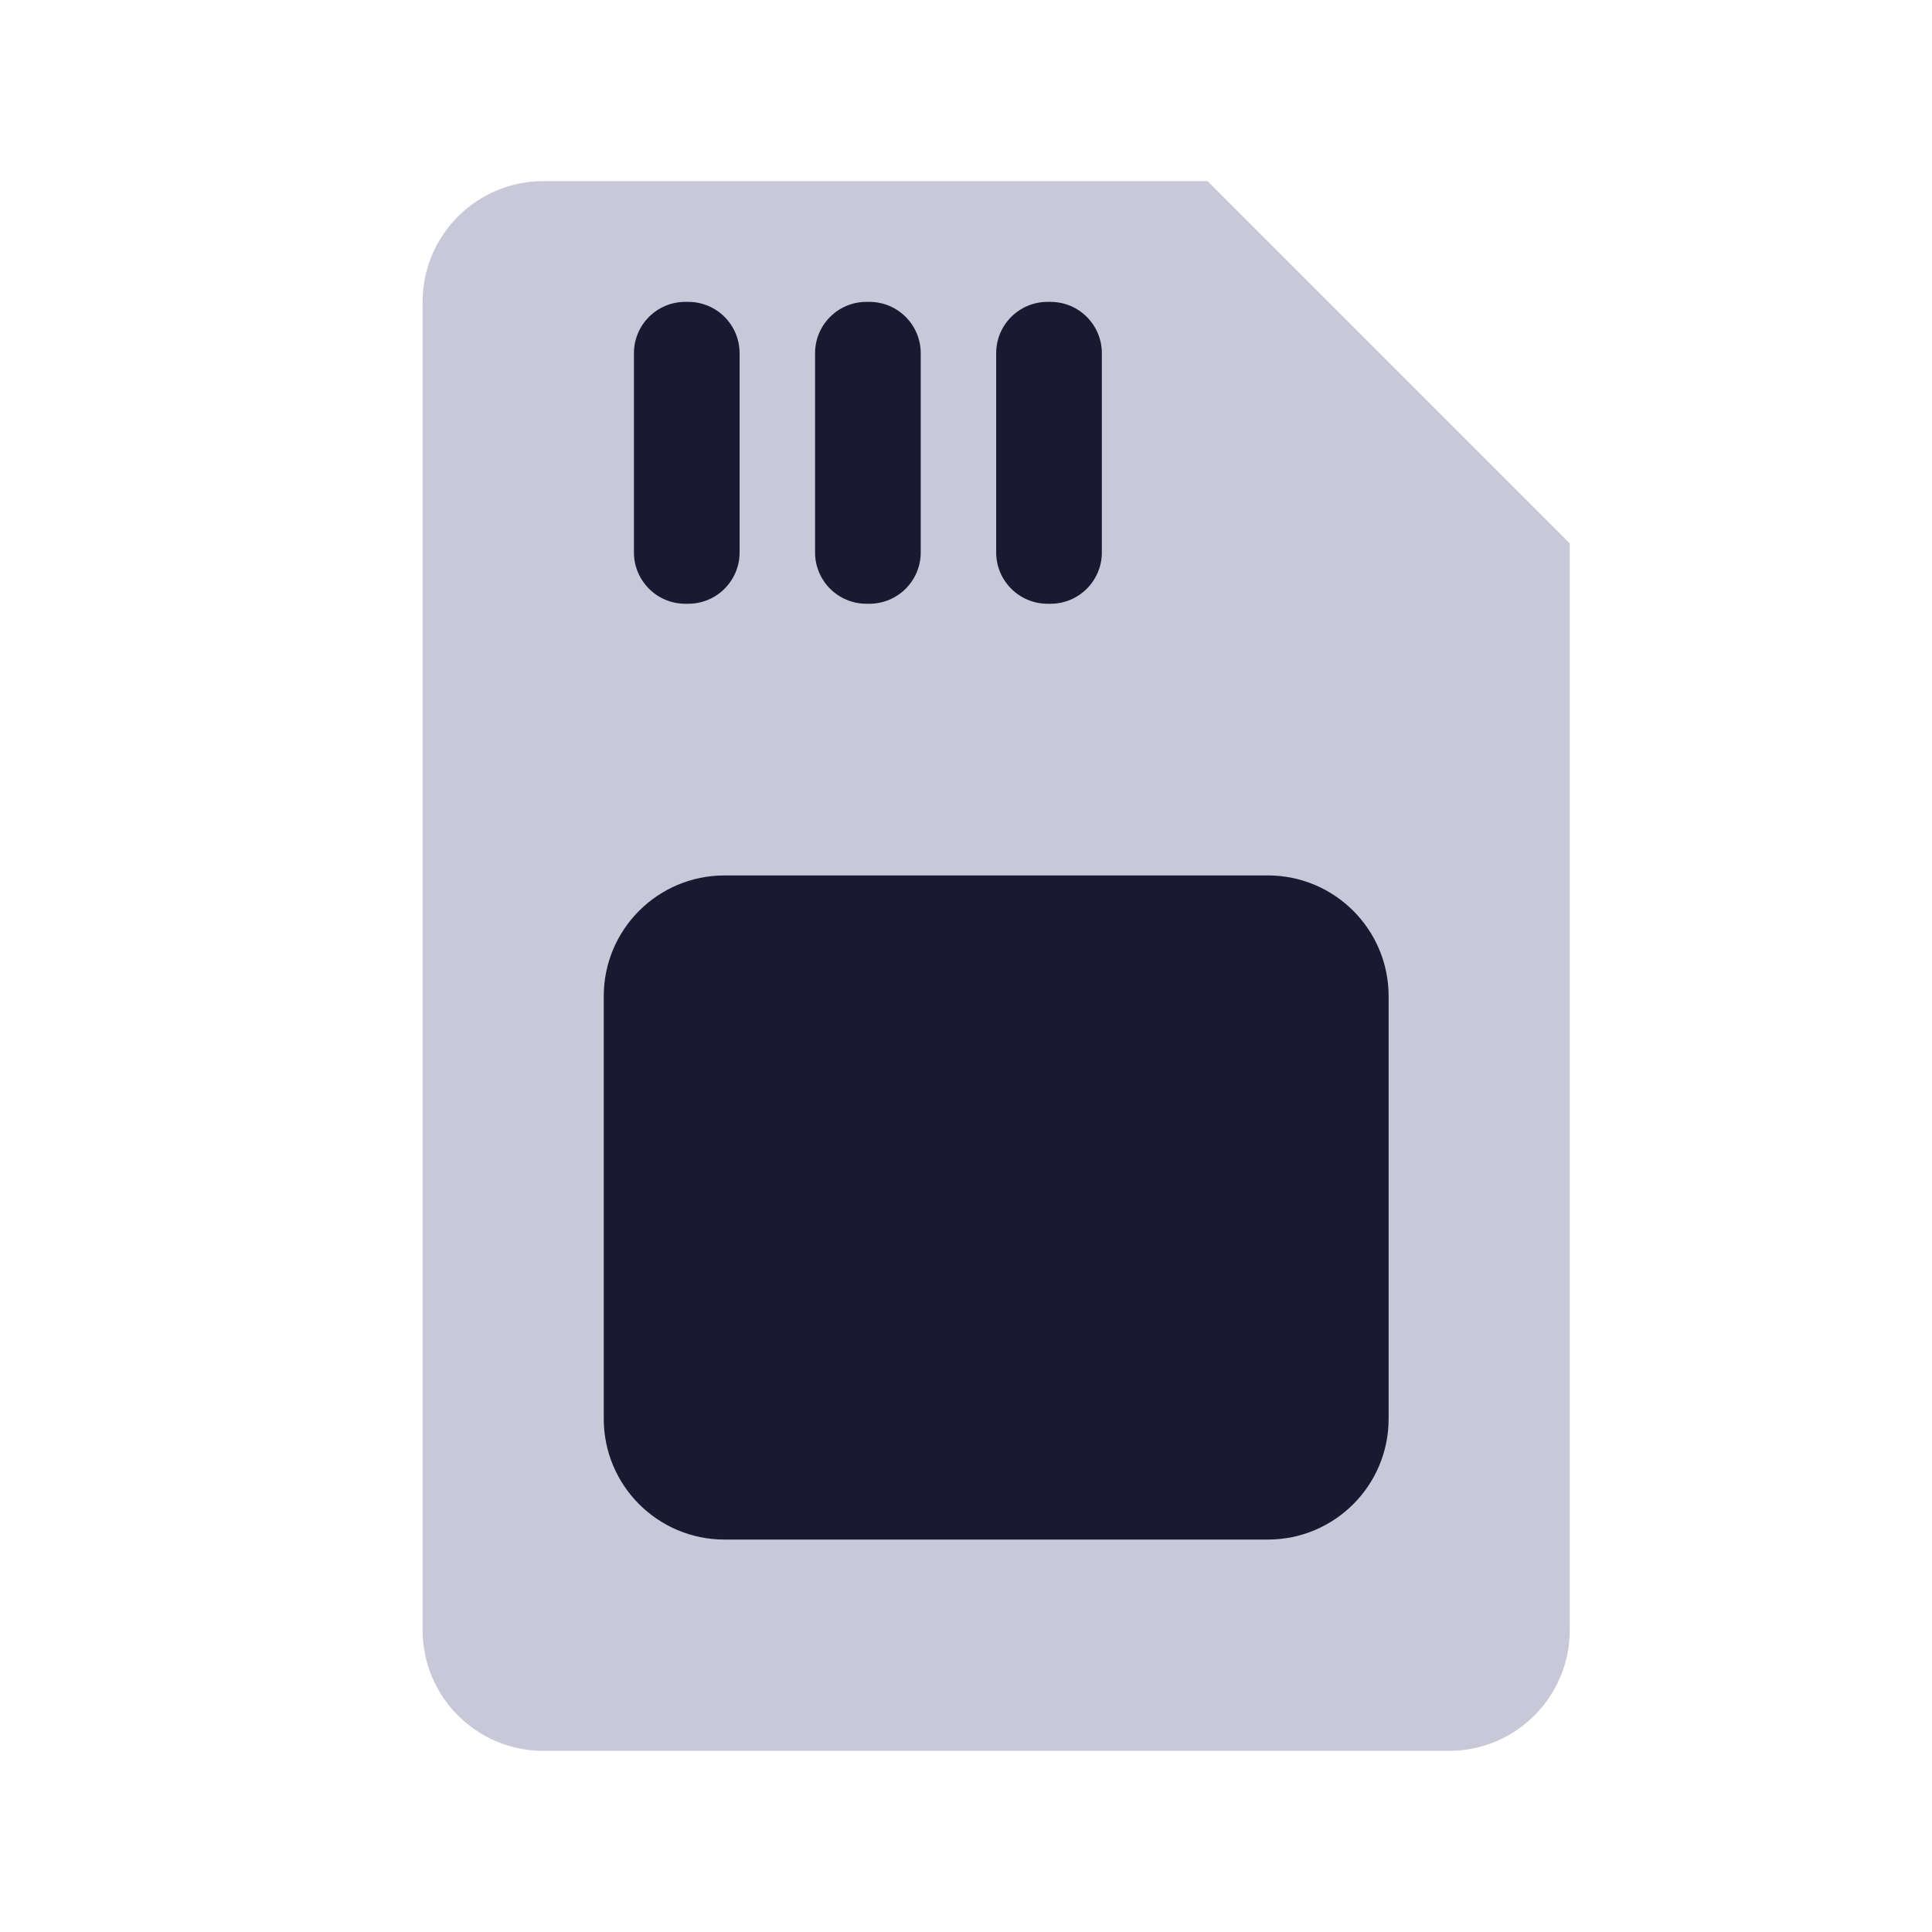
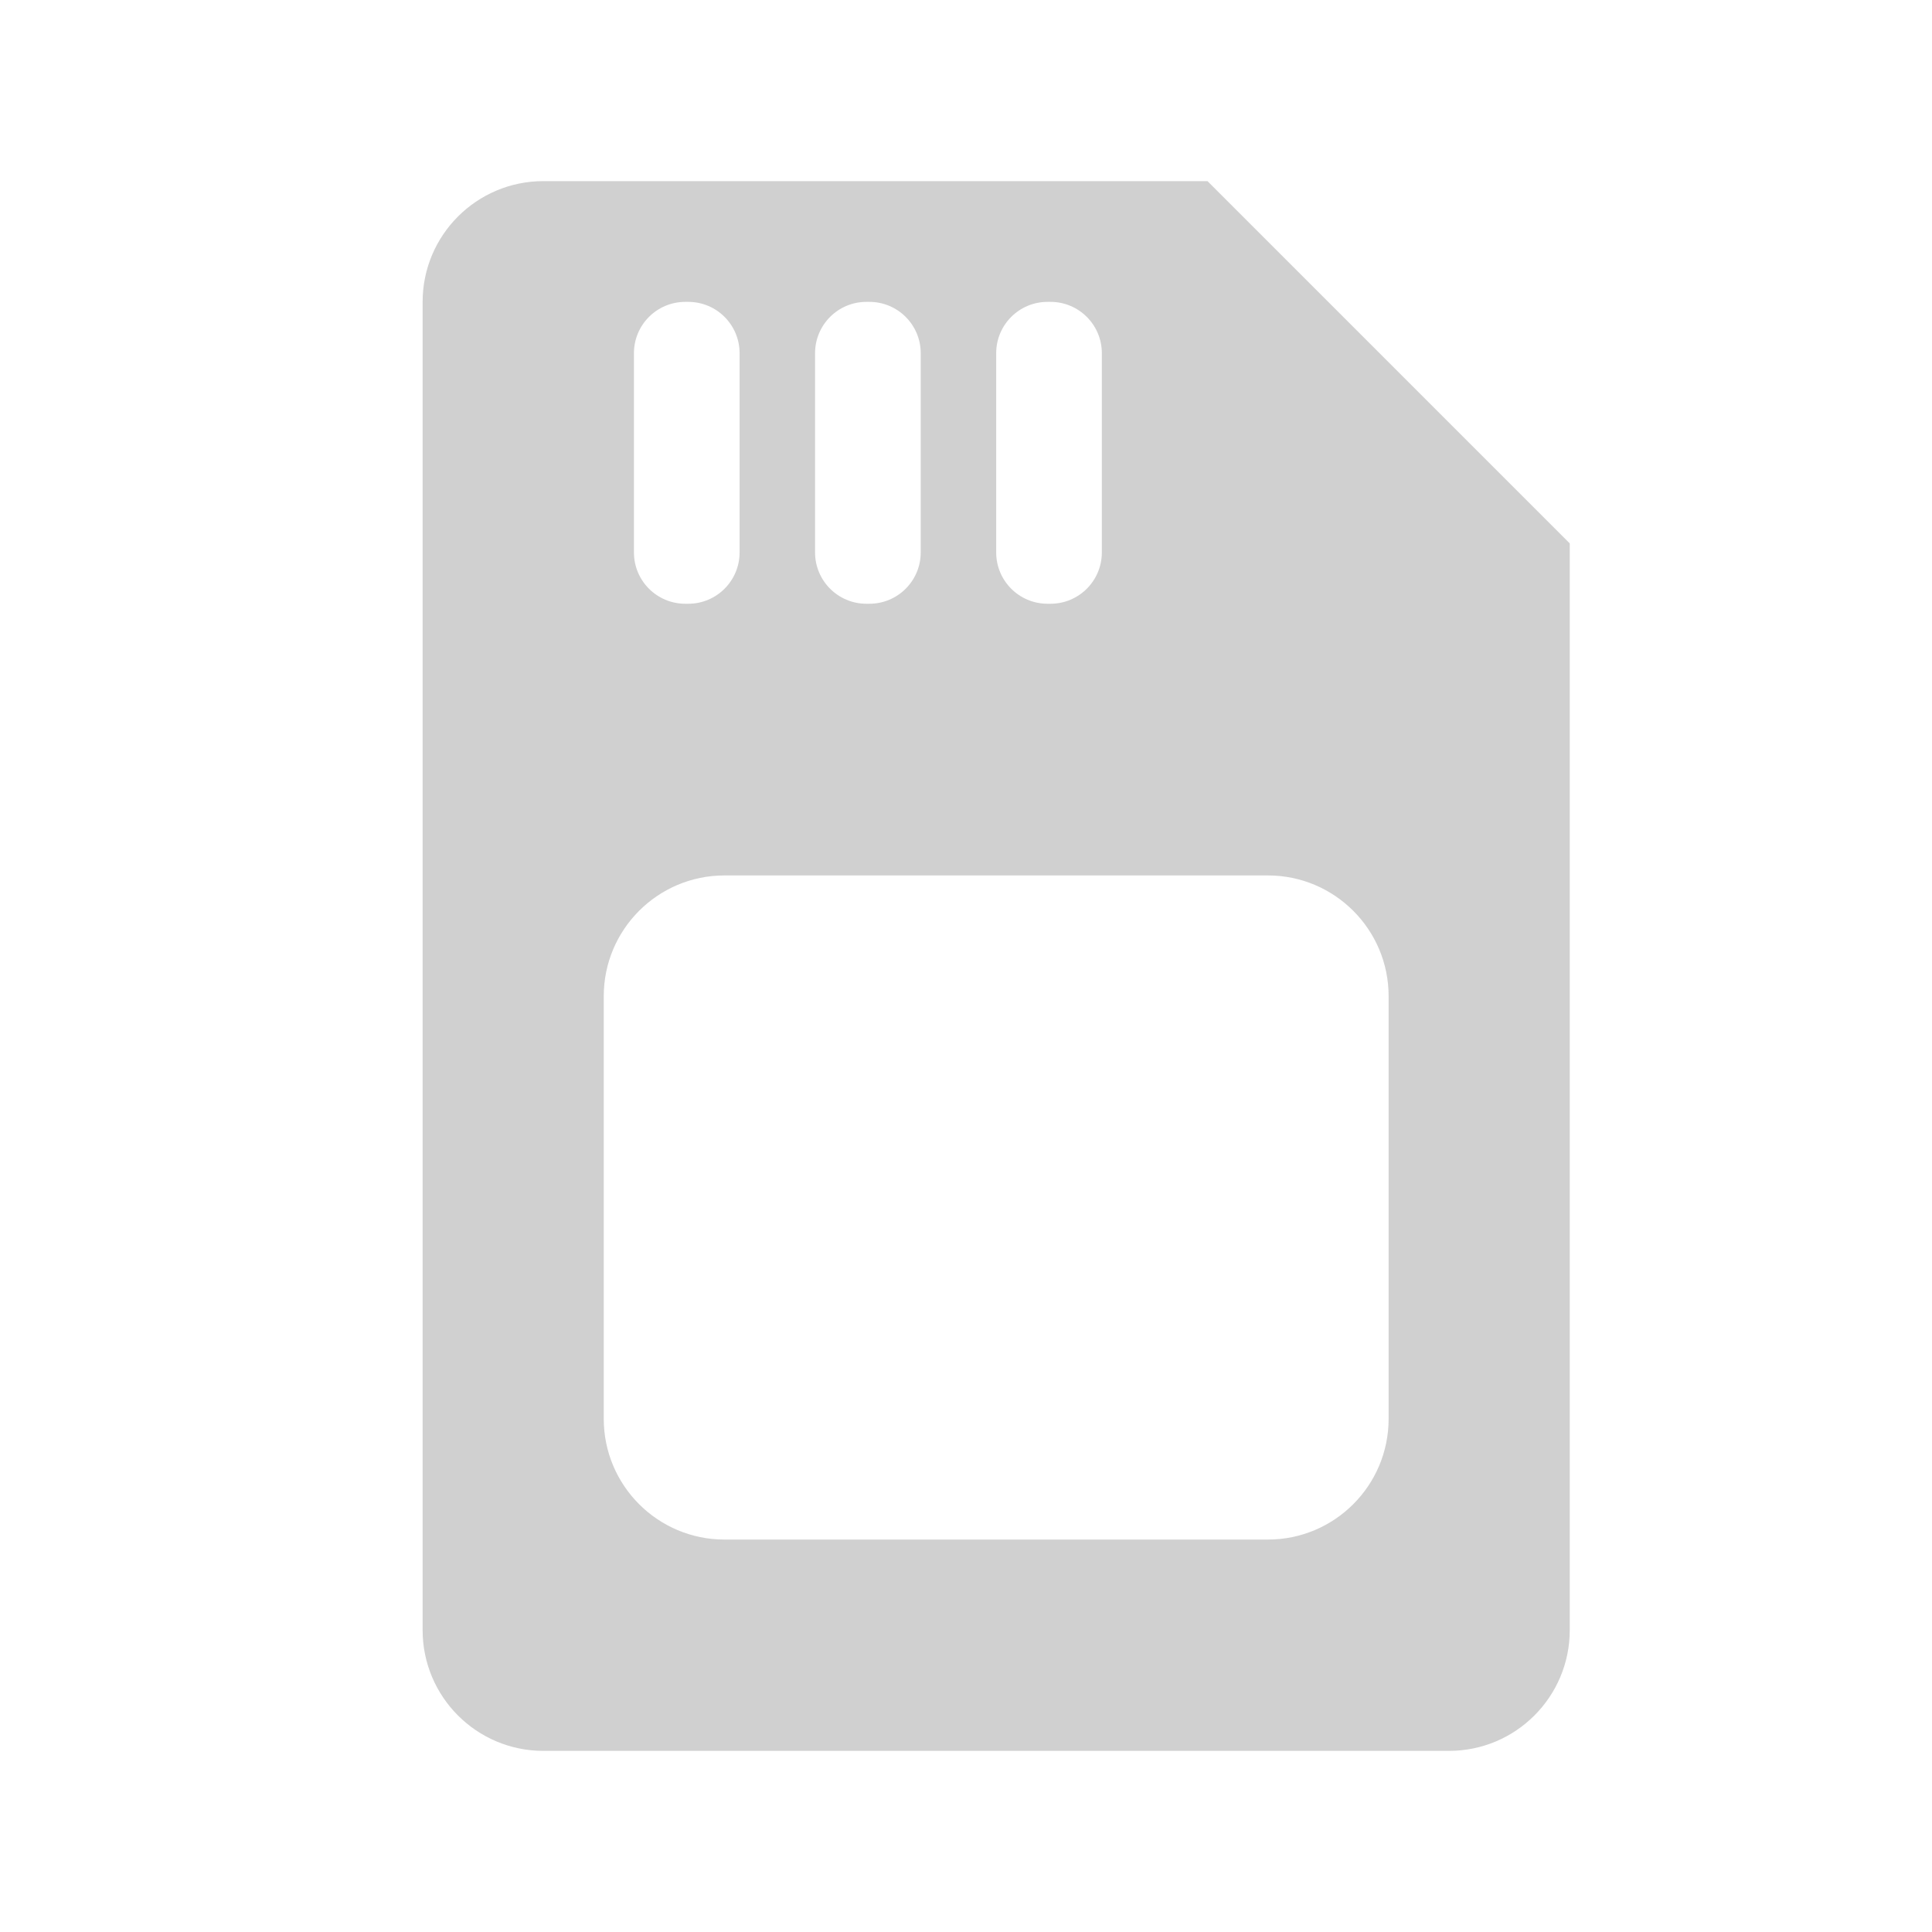
<svg xmlns="http://www.w3.org/2000/svg" viewBox="0 0 64 64" width="48" height="48">
-   <path d="M18 6 H40 L52 18 V54 A4 4 0 0 1 48 58 H18 A4 4 0 0 1 14 54 V10 A4 4 0 0 1 18 6 Z" fill="#c8c8d9" />
-   <rect x="21" y="10" width="3.5" height="10" rx="1.7" fill="#1b1932" />
-   <rect x="27" y="10" width="3.5" height="10" rx="1.7" fill="#1b1932" />
-   <rect x="33" y="10" width="3.5" height="10" rx="1.7" fill="#1b1932" />
-   <rect x="20" y="29" width="26" height="22" rx="4" fill="#1b1932" />
+   <path d="M18 6 H40 L52 18 V54 A4 4 0 0 1 48 58 H18 A4 4 0 0 1 14 54 V10 A4 4 0 0 1 18 6 Z M22.7 10 H22.8 A1.7 1.7 0 0 1 24.5 11.7 V18.3 A1.7 1.7 0 0 1 22.8 20 H22.7 A1.7 1.7 0 0 1 21 18.3 V11.7 A1.7 1.7 0 0 1 22.7 10 Z M28.7 10 H28.8 A1.7 1.7 0 0 1 30.5 11.7 V18.3 A1.7 1.7 0 0 1 28.8 20 H28.7 A1.7 1.7 0 0 1 27 18.3 V11.7 A1.7 1.7 0 0 1 28.7 10 Z M34.7 10 H34.8 A1.7 1.7 0 0 1 36.5 11.7 V18.3 A1.7 1.7 0 0 1 34.8 20 H34.7 A1.7 1.7 0 0 1 33 18.3 V11.7 A1.7 1.7 0 0 1 34.7 10 Z M24 29 H42 A4 4 0 0 1 46 33 V47 A4 4 0 0 1 42 51 H24 A4 4 0 0 1 20 47 V33 A4 4 0 0 1 24 29 Z" fill="#d0d0d0" fill-rule="evenodd" />
</svg>
